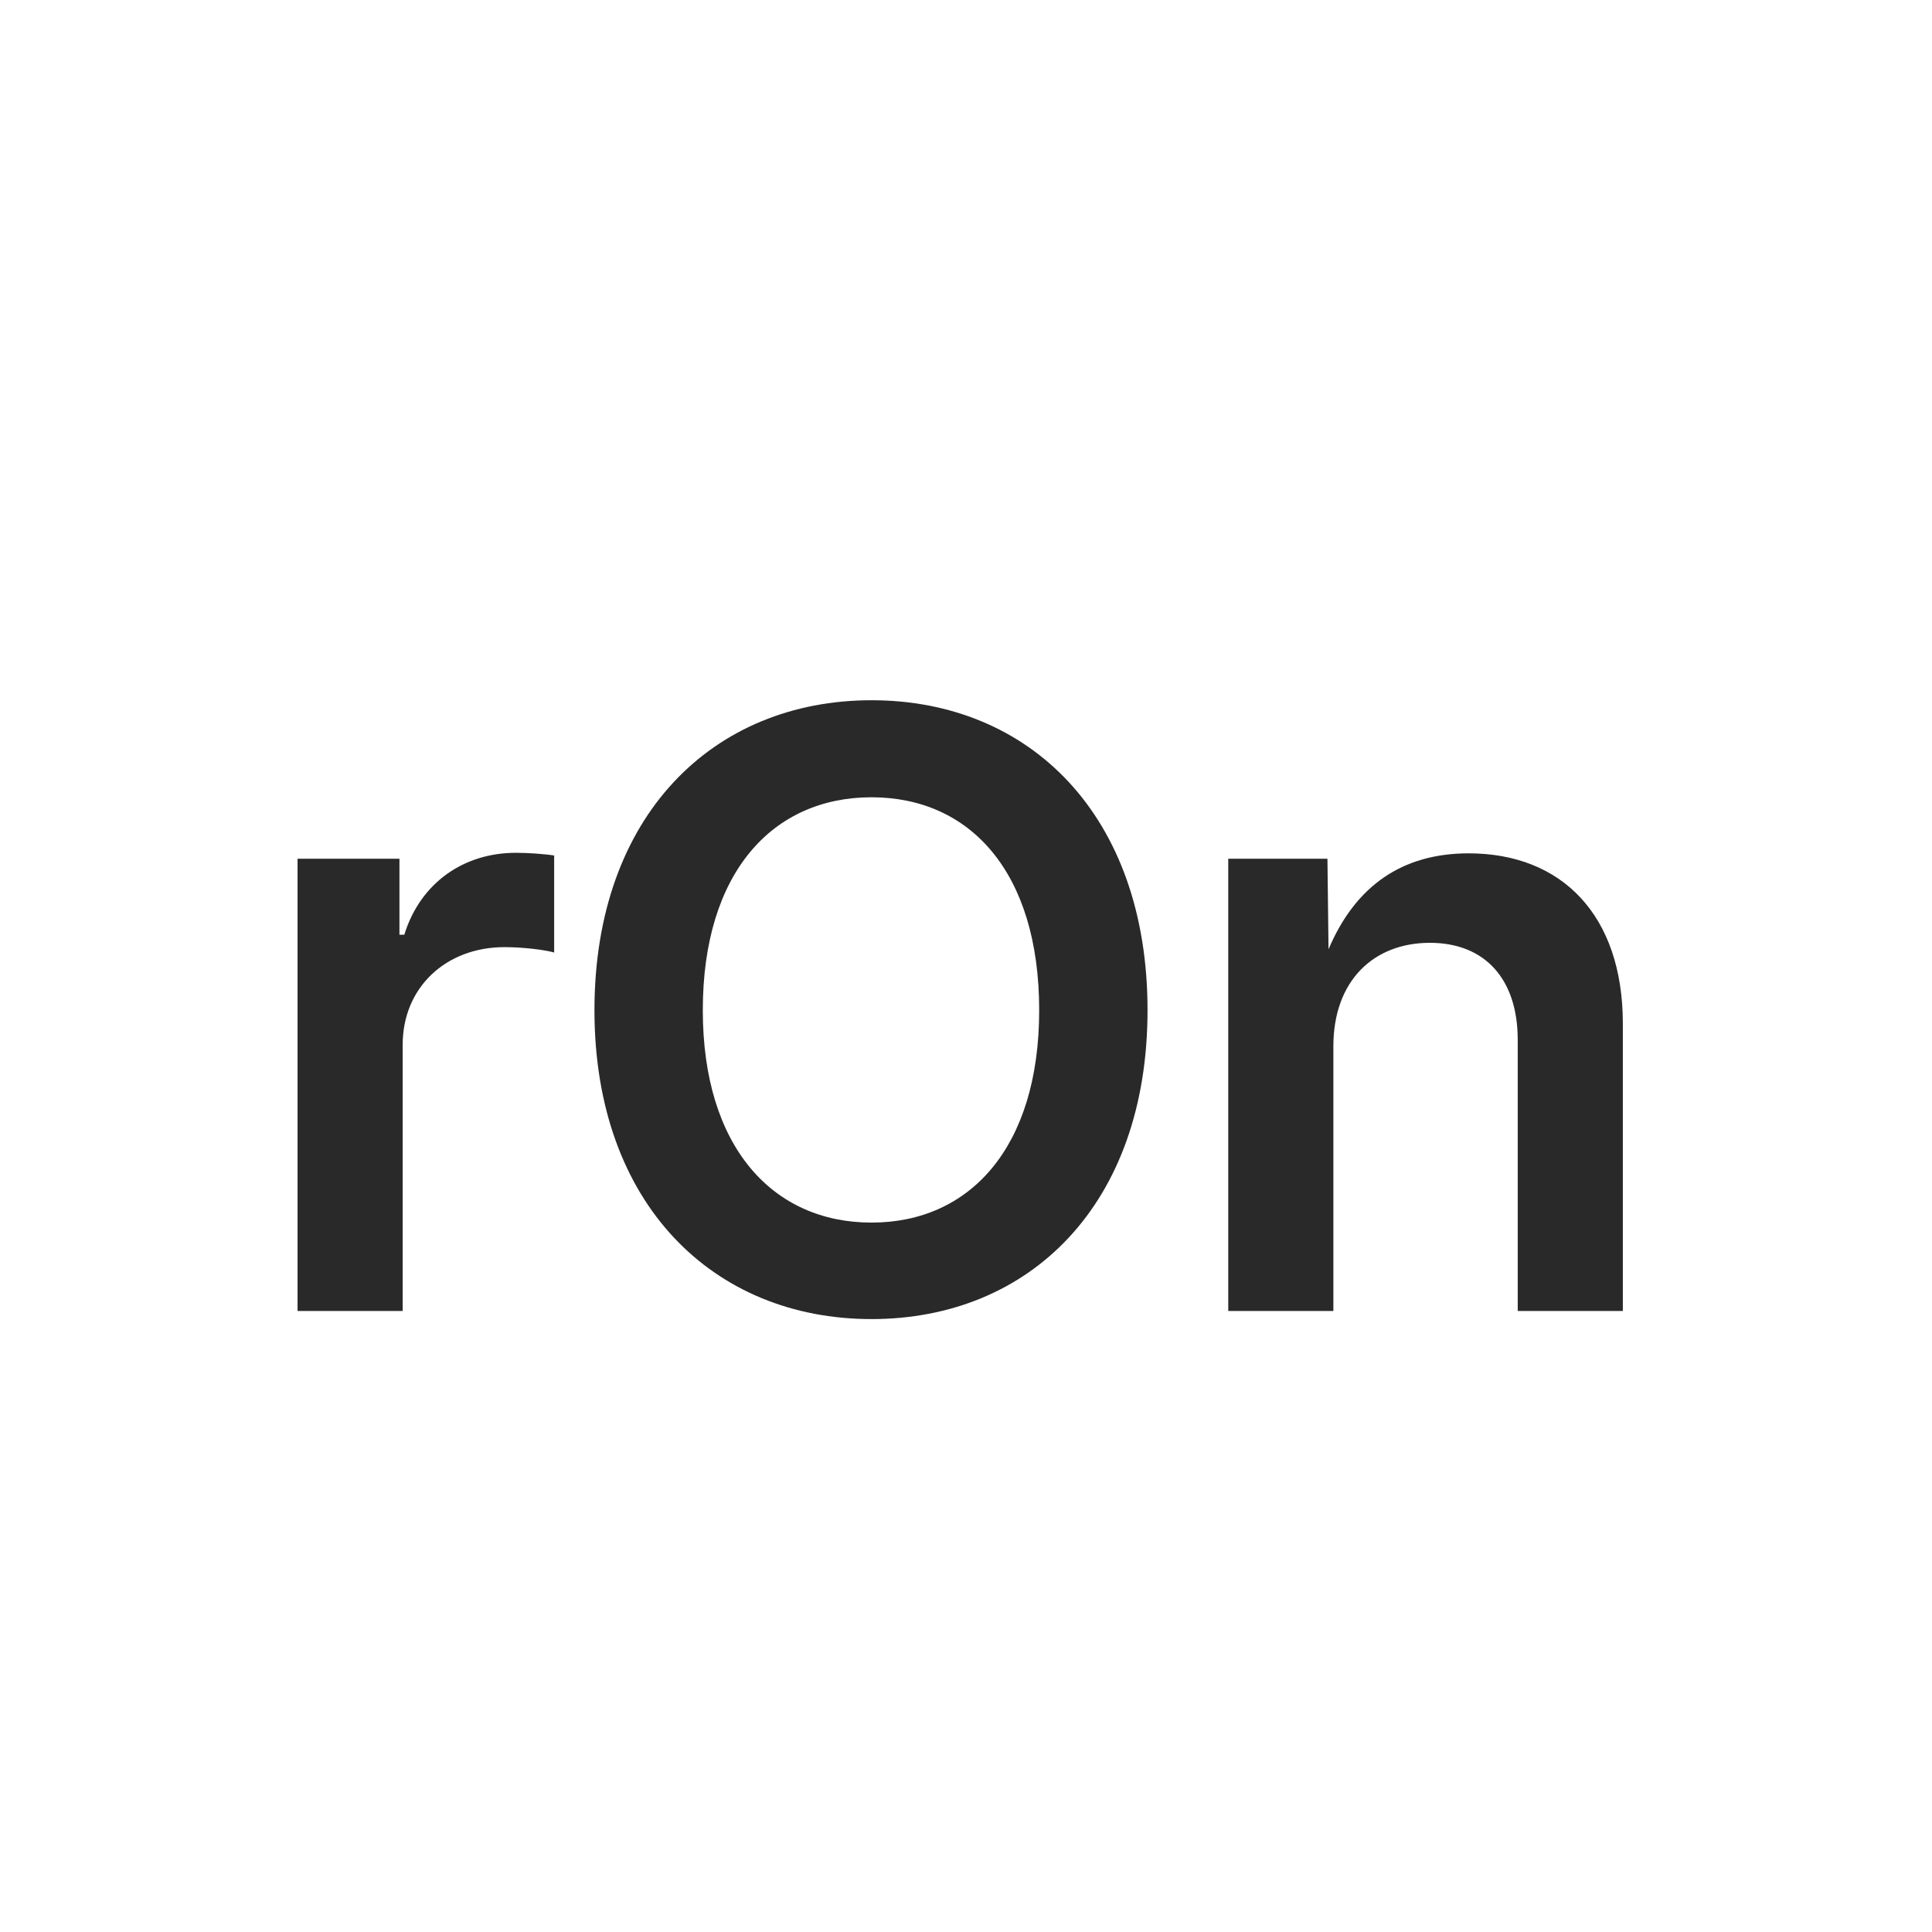
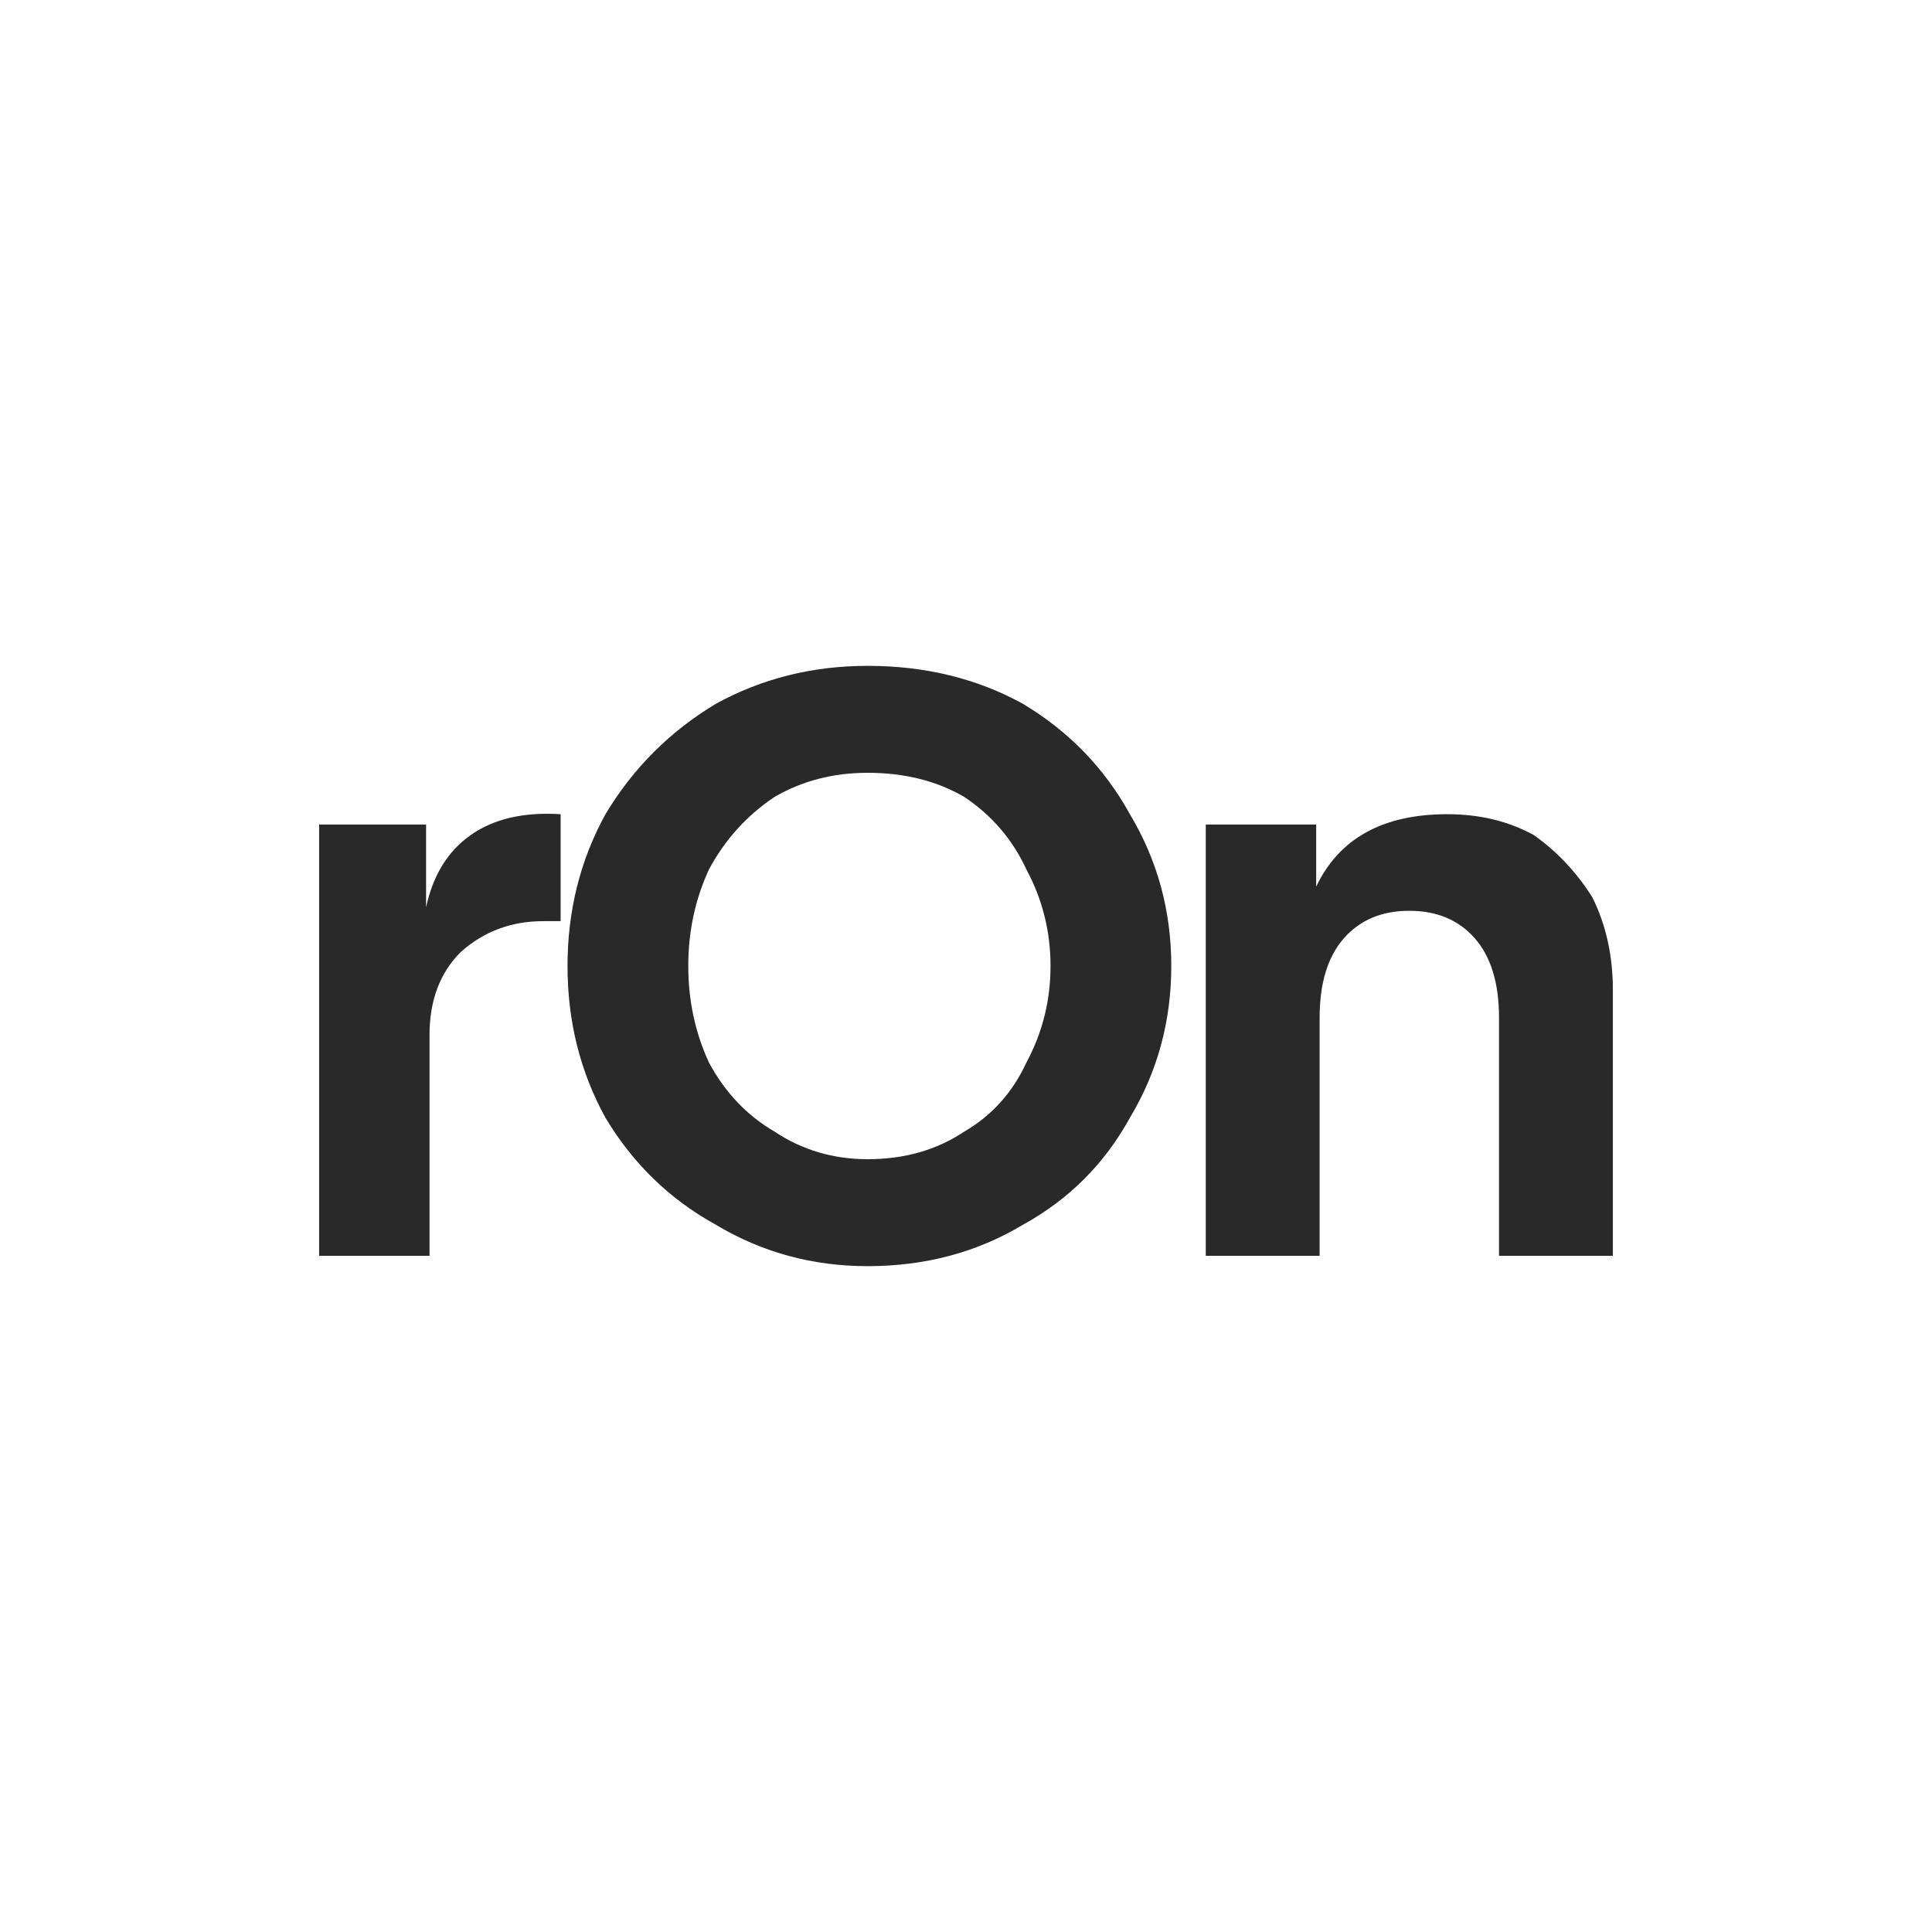
- <svg xmlns="http://www.w3.org/2000/svg" width="56" height="56" fill="none">
-   <style>@font-face{font-family:'Cal Sans';src:url('/fonts/CalSans-SemiBold.woff2') format('woff2');font-weight:600;}</style>
-   <text x="7" y="38" font-family="'Cal Sans','Inter',system-ui,sans-serif" font-size="24" font-weight="600" fill="#292929" letter-spacing="-0.5px">rOn</text>
+ <svg xmlns="http://www.w3.org/2000/svg" width="56" height="56" viewBox="0 0 56 56" fill="none">
+   <g transform="translate(8.25, 11.20)">
+     <path fill="#292929" d="M1.0 25.2L1.0 12.7L4.1 12.7L4.1 15.1Q4.4 13.7 5.4 13.0Q6.4 12.3 8.0 12.4L8.0 12.4L8.0 15.5L7.5 15.5Q6.1 15.5 5.1 16.4Q4.2 17.3 4.2 18.8L4.2 18.8L4.2 25.2L1.0 25.2ZM16.9 25.5Q14.5 25.5 12.5 24.3Q10.5 23.2 9.3 21.2Q8.2 19.2 8.2 16.8L8.2 16.8Q8.2 14.4 9.3 12.4Q10.5 10.4 12.5 9.2Q14.5 8.1 16.9 8.1L16.9 8.1Q19.4 8.1 21.4 9.2Q23.4 10.4 24.5 12.4Q25.7 14.4 25.7 16.8L25.7 16.8Q25.7 19.2 24.5 21.2Q23.4 23.2 21.4 24.3Q19.4 25.5 16.9 25.5L16.9 25.5ZM11.7 16.8Q11.7 18.3 12.3 19.6Q13.0 20.9 14.2 21.6Q15.4 22.4 16.9 22.4L16.9 22.4Q18.5 22.4 19.7 21.6Q20.9 20.9 21.5 19.6Q22.2 18.3 22.2 16.8L22.2 16.8Q22.2 15.3 21.5 14.0Q20.9 12.7 19.7 11.9Q18.5 11.2 16.9 11.2L16.9 11.2Q15.4 11.2 14.2 11.9Q13.0 12.7 12.3 14.0Q11.7 15.3 11.7 16.8L11.7 16.8ZM26.7 25.2L26.7 12.7L29.9 12.7L29.9 14.5Q30.9 12.4 33.7 12.4L33.7 12.4Q35.1 12.4 36.2 13.0Q37.2 13.7 37.9 14.8Q38.5 16.0 38.5 17.5L38.5 17.5L38.5 25.2L35.2 25.2L35.2 18.3Q35.2 16.8 34.5 16.0Q33.8 15.2 32.6 15.2L32.6 15.2Q31.4 15.2 30.7 16.0Q30.0 16.8 30.0 18.3L30.0 18.3L30.0 25.2L26.7 25.2Z " />
+   </g>
</svg>
